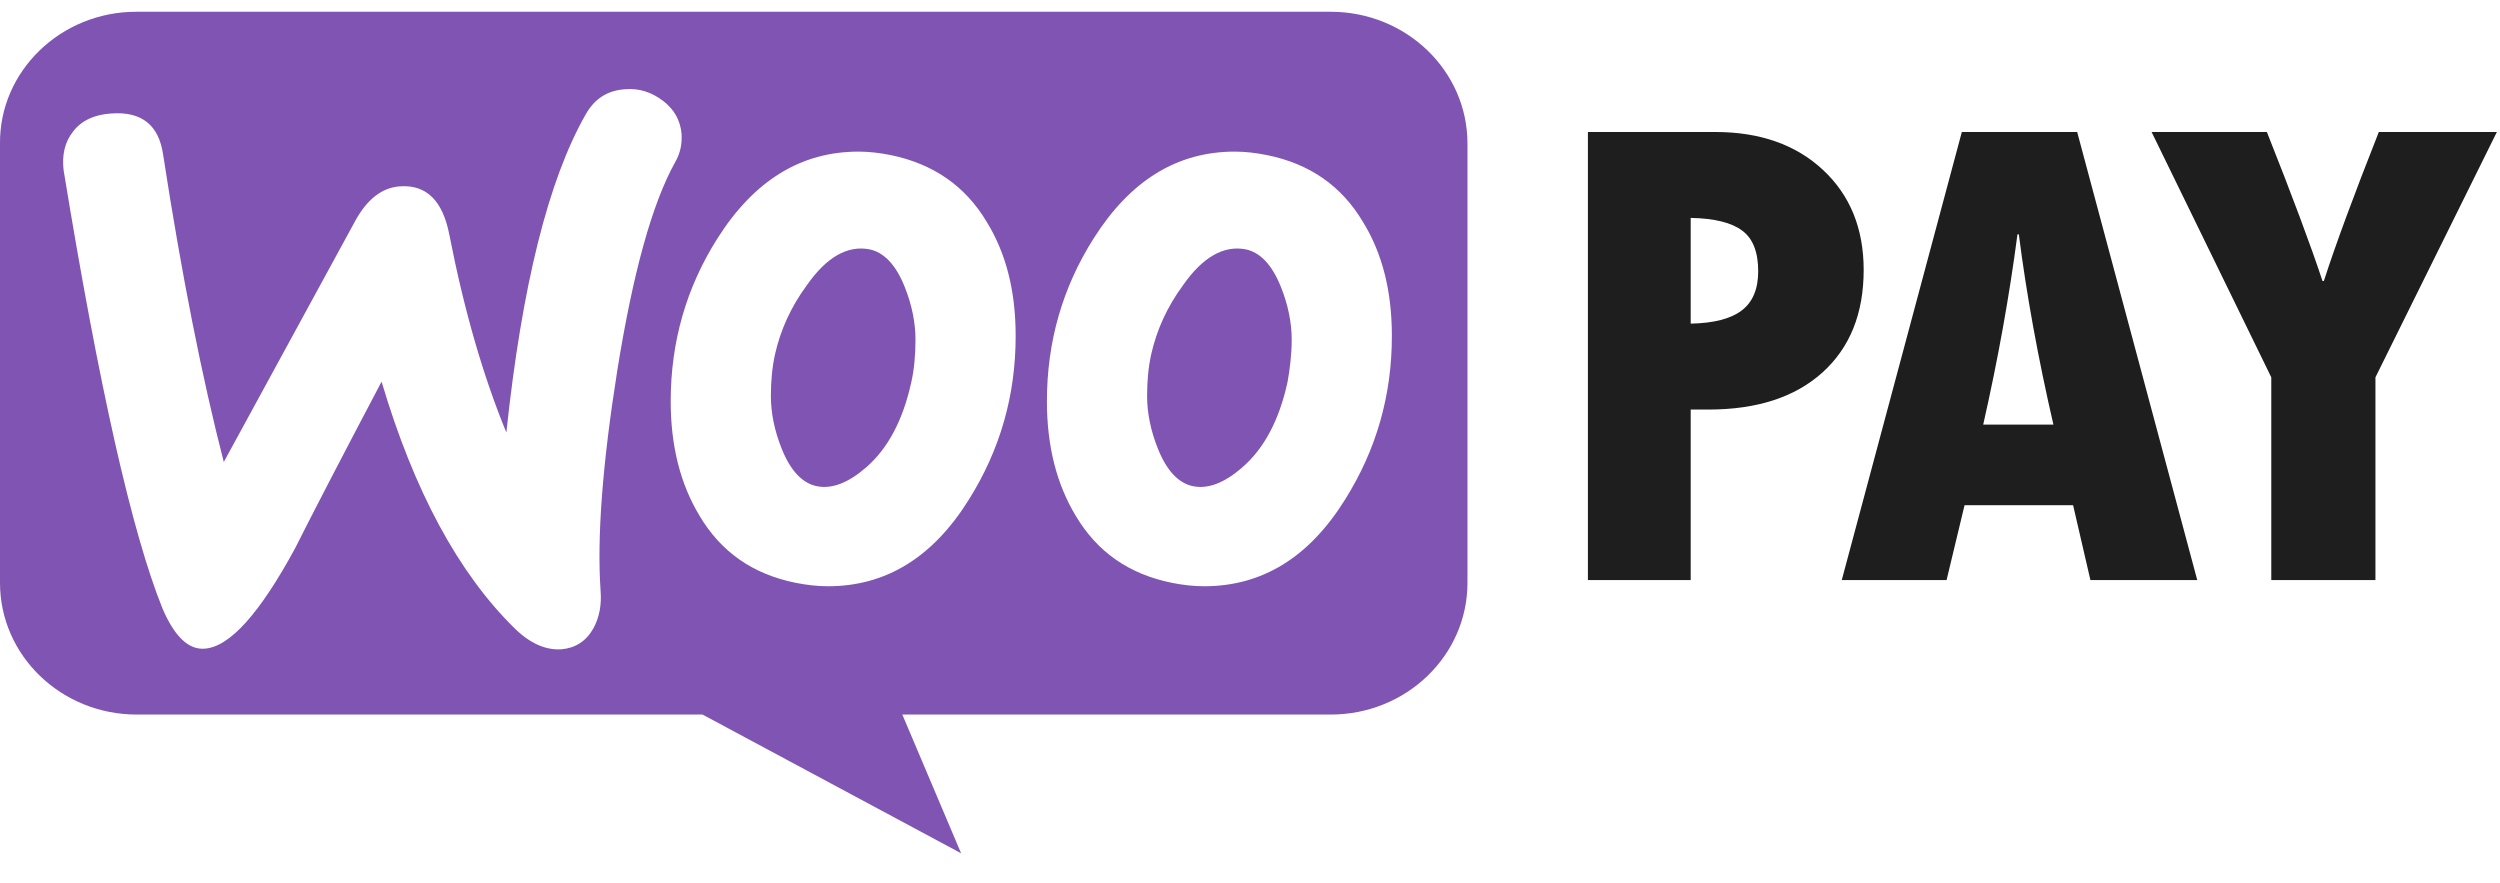
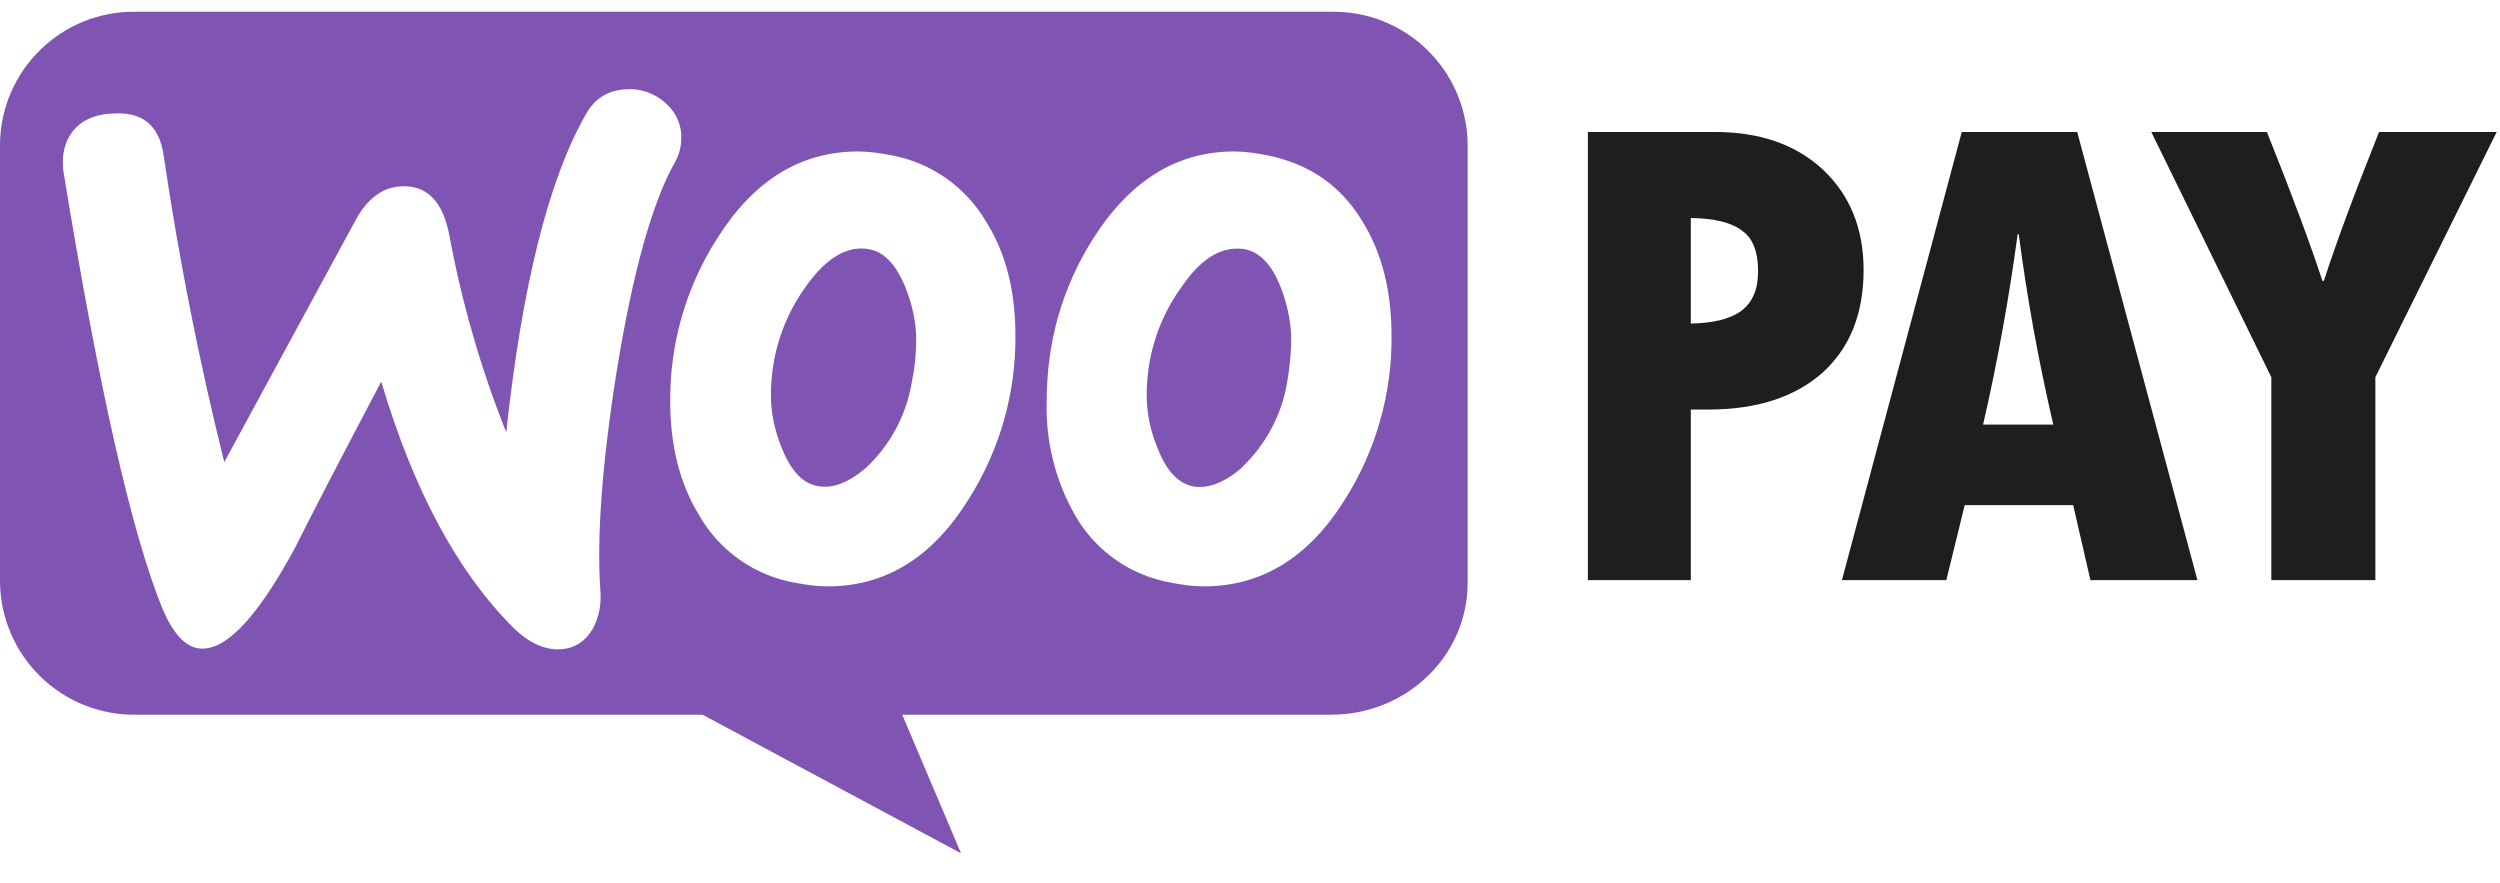
- <svg xmlns="http://www.w3.org/2000/svg" width="68" height="24" viewBox="0 0 68 24" fill="none">
-   <path fill-rule="evenodd" clip-rule="evenodd" d="M36.194 0.32H3.704C1.648 0.32 -0.016 1.939 0 3.904V15.852C0 17.832 1.665 19.436 3.721 19.436H19.109L26.142 23.209L24.543 19.436H36.194C38.25 19.436 39.915 17.832 39.915 15.852V3.904C39.915 1.924 38.25 0.32 36.194 0.32ZM3.019 3.087C2.562 3.119 2.22 3.276 1.991 3.574C1.763 3.857 1.681 4.219 1.73 4.628C2.693 10.523 3.591 14.5 4.423 16.559C4.749 17.314 5.124 17.675 5.565 17.644C6.25 17.597 7.066 16.685 8.029 14.909C8.535 13.902 9.318 12.393 10.379 10.381C11.26 13.352 12.468 15.585 13.985 17.078C14.41 17.502 14.85 17.691 15.274 17.66C15.65 17.628 15.944 17.439 16.139 17.094C16.303 16.795 16.368 16.449 16.335 16.056C16.237 14.626 16.384 12.629 16.792 10.067C17.216 7.426 17.739 5.524 18.375 4.392C18.506 4.156 18.555 3.92 18.538 3.637C18.506 3.276 18.342 2.977 18.032 2.741C17.722 2.505 17.38 2.395 17.004 2.427C16.531 2.458 16.172 2.678 15.927 3.119C14.915 4.895 14.197 7.772 13.773 11.764C13.153 10.255 12.631 8.479 12.223 6.388C12.043 5.461 11.603 5.021 10.885 5.068C10.395 5.099 9.987 5.414 9.661 6.011L6.087 12.566C5.5 10.287 4.945 7.504 4.439 4.219C4.325 3.401 3.852 3.024 3.019 3.087ZM34.465 4.219C35.623 4.455 36.488 5.052 37.076 6.042C37.598 6.891 37.859 7.913 37.859 9.139C37.859 10.758 37.435 12.236 36.586 13.588C35.607 15.16 34.334 15.946 32.751 15.946C32.474 15.946 32.18 15.914 31.87 15.852C30.712 15.616 29.847 15.018 29.259 14.028C28.737 13.163 28.476 12.126 28.476 10.915C28.476 9.296 28.9 7.819 29.749 6.482C30.744 4.91 32.017 4.124 33.584 4.124C33.861 4.124 34.155 4.156 34.465 4.219ZM33.779 12.723C34.383 12.204 34.791 11.434 35.02 10.397C35.085 10.035 35.134 9.642 35.134 9.233C35.134 8.778 35.036 8.29 34.84 7.803C34.595 7.19 34.269 6.86 33.877 6.781C33.29 6.671 32.719 6.985 32.18 7.756C31.74 8.353 31.462 8.982 31.315 9.626C31.234 9.988 31.201 10.381 31.201 10.774C31.201 11.23 31.299 11.717 31.495 12.204C31.74 12.818 32.066 13.148 32.458 13.226C32.866 13.305 33.306 13.132 33.779 12.723ZM26.843 6.042C26.256 5.052 25.374 4.455 24.232 4.219C23.922 4.156 23.628 4.124 23.351 4.124C21.784 4.124 20.512 4.91 19.516 6.482C18.668 7.819 18.243 9.296 18.243 10.915C18.243 12.126 18.504 13.163 19.027 14.028C19.614 15.018 20.479 15.616 21.637 15.852C21.948 15.914 22.241 15.946 22.519 15.946C24.102 15.946 25.374 15.16 26.354 13.588C27.202 12.236 27.626 10.758 27.626 9.139C27.626 7.913 27.365 6.891 26.843 6.042ZM24.787 10.397C24.558 11.434 24.151 12.204 23.547 12.723C23.073 13.132 22.633 13.305 22.225 13.226C21.833 13.148 21.507 12.818 21.262 12.204C21.066 11.717 20.968 11.23 20.968 10.774C20.968 10.381 21.001 9.988 21.083 9.626C21.23 8.982 21.507 8.353 21.948 7.756C22.486 6.985 23.057 6.671 23.645 6.781C24.036 6.86 24.363 7.19 24.608 7.803C24.803 8.29 24.901 8.778 24.901 9.233C24.901 9.642 24.869 10.035 24.787 10.397Z" fill="#7F54B3" />
-   <path d="M43.191 3.59H46.651C47.869 3.59 48.847 3.934 49.585 4.621C50.323 5.309 50.692 6.216 50.692 7.342C50.692 8.529 50.317 9.46 49.567 10.135C48.822 10.805 47.789 11.14 46.467 11.14H45.987V15.777H43.191V3.59ZM45.987 5.927V8.803C46.614 8.79 47.076 8.672 47.371 8.447C47.672 8.221 47.823 7.865 47.823 7.378C47.823 6.855 47.678 6.487 47.389 6.274C47.1 6.055 46.633 5.939 45.987 5.927Z" fill="#1E1E1E" />
-   <path d="M59.765 15.777H56.859L56.388 13.741H53.436L52.947 15.777H50.096L53.362 3.59H56.499L59.765 15.777ZM55.853 11.55C55.435 9.737 55.121 8.011 54.912 6.374H54.875C54.654 8.06 54.343 9.785 53.943 11.55H55.853Z" fill="#1E1E1E" />
-   <path d="M58.523 3.59H61.659C62.355 5.343 62.859 6.694 63.172 7.643H63.209C63.523 6.669 64.021 5.318 64.704 3.59H67.915L64.612 10.263V15.777H61.779V10.263L58.523 3.59Z" fill="#1E1E1E" />
+ <svg xmlns="http://www.w3.org/2000/svg" width="68" height="24" fill="none">
+   <path fill="#7F54B3" fill-rule="evenodd" d="M36.2.32H3.7A3.64 3.64 0 0 0 0 3.9v11.95a3.65 3.65 0 0 0 3.72 3.59h15.39l7.03 3.77-1.6-3.77H36.2c2.06 0 3.72-1.6 3.72-3.59V3.9A3.65 3.65 0 0 0 36.2.32ZM3.01 3.09c-.46.03-.8.19-1.03.48-.23.29-.3.65-.26 1.06.96 5.9 1.86 9.87 2.7 11.93.32.75.7 1.12 1.14 1.08.68-.04 1.5-.96 2.46-2.73.5-1 1.29-2.52 2.35-4.53.88 2.97 2.09 5.2 3.6 6.7.43.42.87.61 1.3.58.37-.03.66-.22.86-.57.16-.3.23-.64.2-1.03-.1-1.43.04-3.43.45-6 .43-2.63.95-4.54 1.59-5.67.13-.23.17-.47.16-.75-.03-.36-.2-.66-.5-.9A1.45 1.45 0 0 0 17 2.43c-.47.03-.83.25-1.07.69-1.01 1.77-1.73 4.65-2.16 8.64a28.53 28.53 0 0 1-1.55-5.37c-.18-.93-.62-1.37-1.34-1.32-.48.03-.9.34-1.22.94L6.1 12.57a87.18 87.18 0 0 1-1.65-8.35c-.12-.82-.59-1.2-1.42-1.13Zm31.44 1.13c1.16.23 2.03.83 2.62 1.82.52.85.78 1.87.78 3.1a8.2 8.2 0 0 1-1.27 4.45c-.98 1.57-2.26 2.36-3.84 2.36-.28 0-.57-.04-.88-.1a3.75 3.75 0 0 1-2.61-1.82 5.91 5.91 0 0 1-.78-3.11c0-1.62.42-3.1 1.27-4.44 1-1.57 2.27-2.36 3.83-2.36.28 0 .57.04.88.1Zm-.68 8.5a4.11 4.11 0 0 0 1.24-2.32c.06-.36.11-.76.11-1.17 0-.45-.1-.94-.29-1.43-.24-.61-.57-.94-.96-1.02-.59-.1-1.16.2-1.7.98a5 5 0 0 0-.98 3.01c0 .46.1.95.3 1.43.24.62.57.95.96 1.03.4.07.85-.1 1.32-.5Zm-6.94-6.68a3.79 3.79 0 0 0-2.6-1.82c-.32-.06-.61-.1-.89-.1-1.57 0-2.84.79-3.83 2.36a8.1 8.1 0 0 0-1.28 4.44c0 1.2.26 2.24.79 3.1a3.75 3.75 0 0 0 2.6 1.83c.32.06.61.1.89.1 1.58 0 2.85-.79 3.83-2.36a8.2 8.2 0 0 0 1.28-4.45c0-1.23-.26-2.25-.79-3.1ZM24.8 10.4a4.11 4.11 0 0 1-1.24 2.32c-.48.41-.92.58-1.32.5-.4-.07-.72-.4-.97-1.02-.2-.48-.3-.97-.3-1.43a5 5 0 0 1 .98-3.02c.55-.76 1.12-1.08 1.7-.97.4.08.72.41.97 1.02.2.49.3.98.3 1.43 0 .41-.04.8-.12 1.17Z" clip-rule="evenodd" />
+   <path fill="#1E1E1E" d="M43.2 3.59h3.45c1.22 0 2.2.34 2.94 1.03.73.69 1.1 1.6 1.1 2.72 0 1.19-.37 2.12-1.12 2.8-.75.66-1.78 1-3.1 1h-.48v4.64h-2.8V3.59Zm2.79 2.34V8.8c.62-.01 1.09-.13 1.38-.35.3-.23.45-.58.45-1.07 0-.52-.14-.9-.43-1.1-.29-.23-.76-.34-1.4-.35ZM59.77 15.78h-2.91l-.47-2.04h-2.95l-.5 2.04H50.1l3.26-12.19h3.14l3.27 12.19Zm-3.92-4.23a52.96 52.96 0 0 1-.94-5.18h-.03a57.12 57.12 0 0 1-.94 5.18h1.91ZM58.52 3.59h3.14c.7 1.75 1.2 3.1 1.51 4.05h.04c.31-.97.81-2.32 1.5-4.05h3.2l-3.3 6.67v5.52h-2.83v-5.52L58.52 3.6Z" />
</svg>
